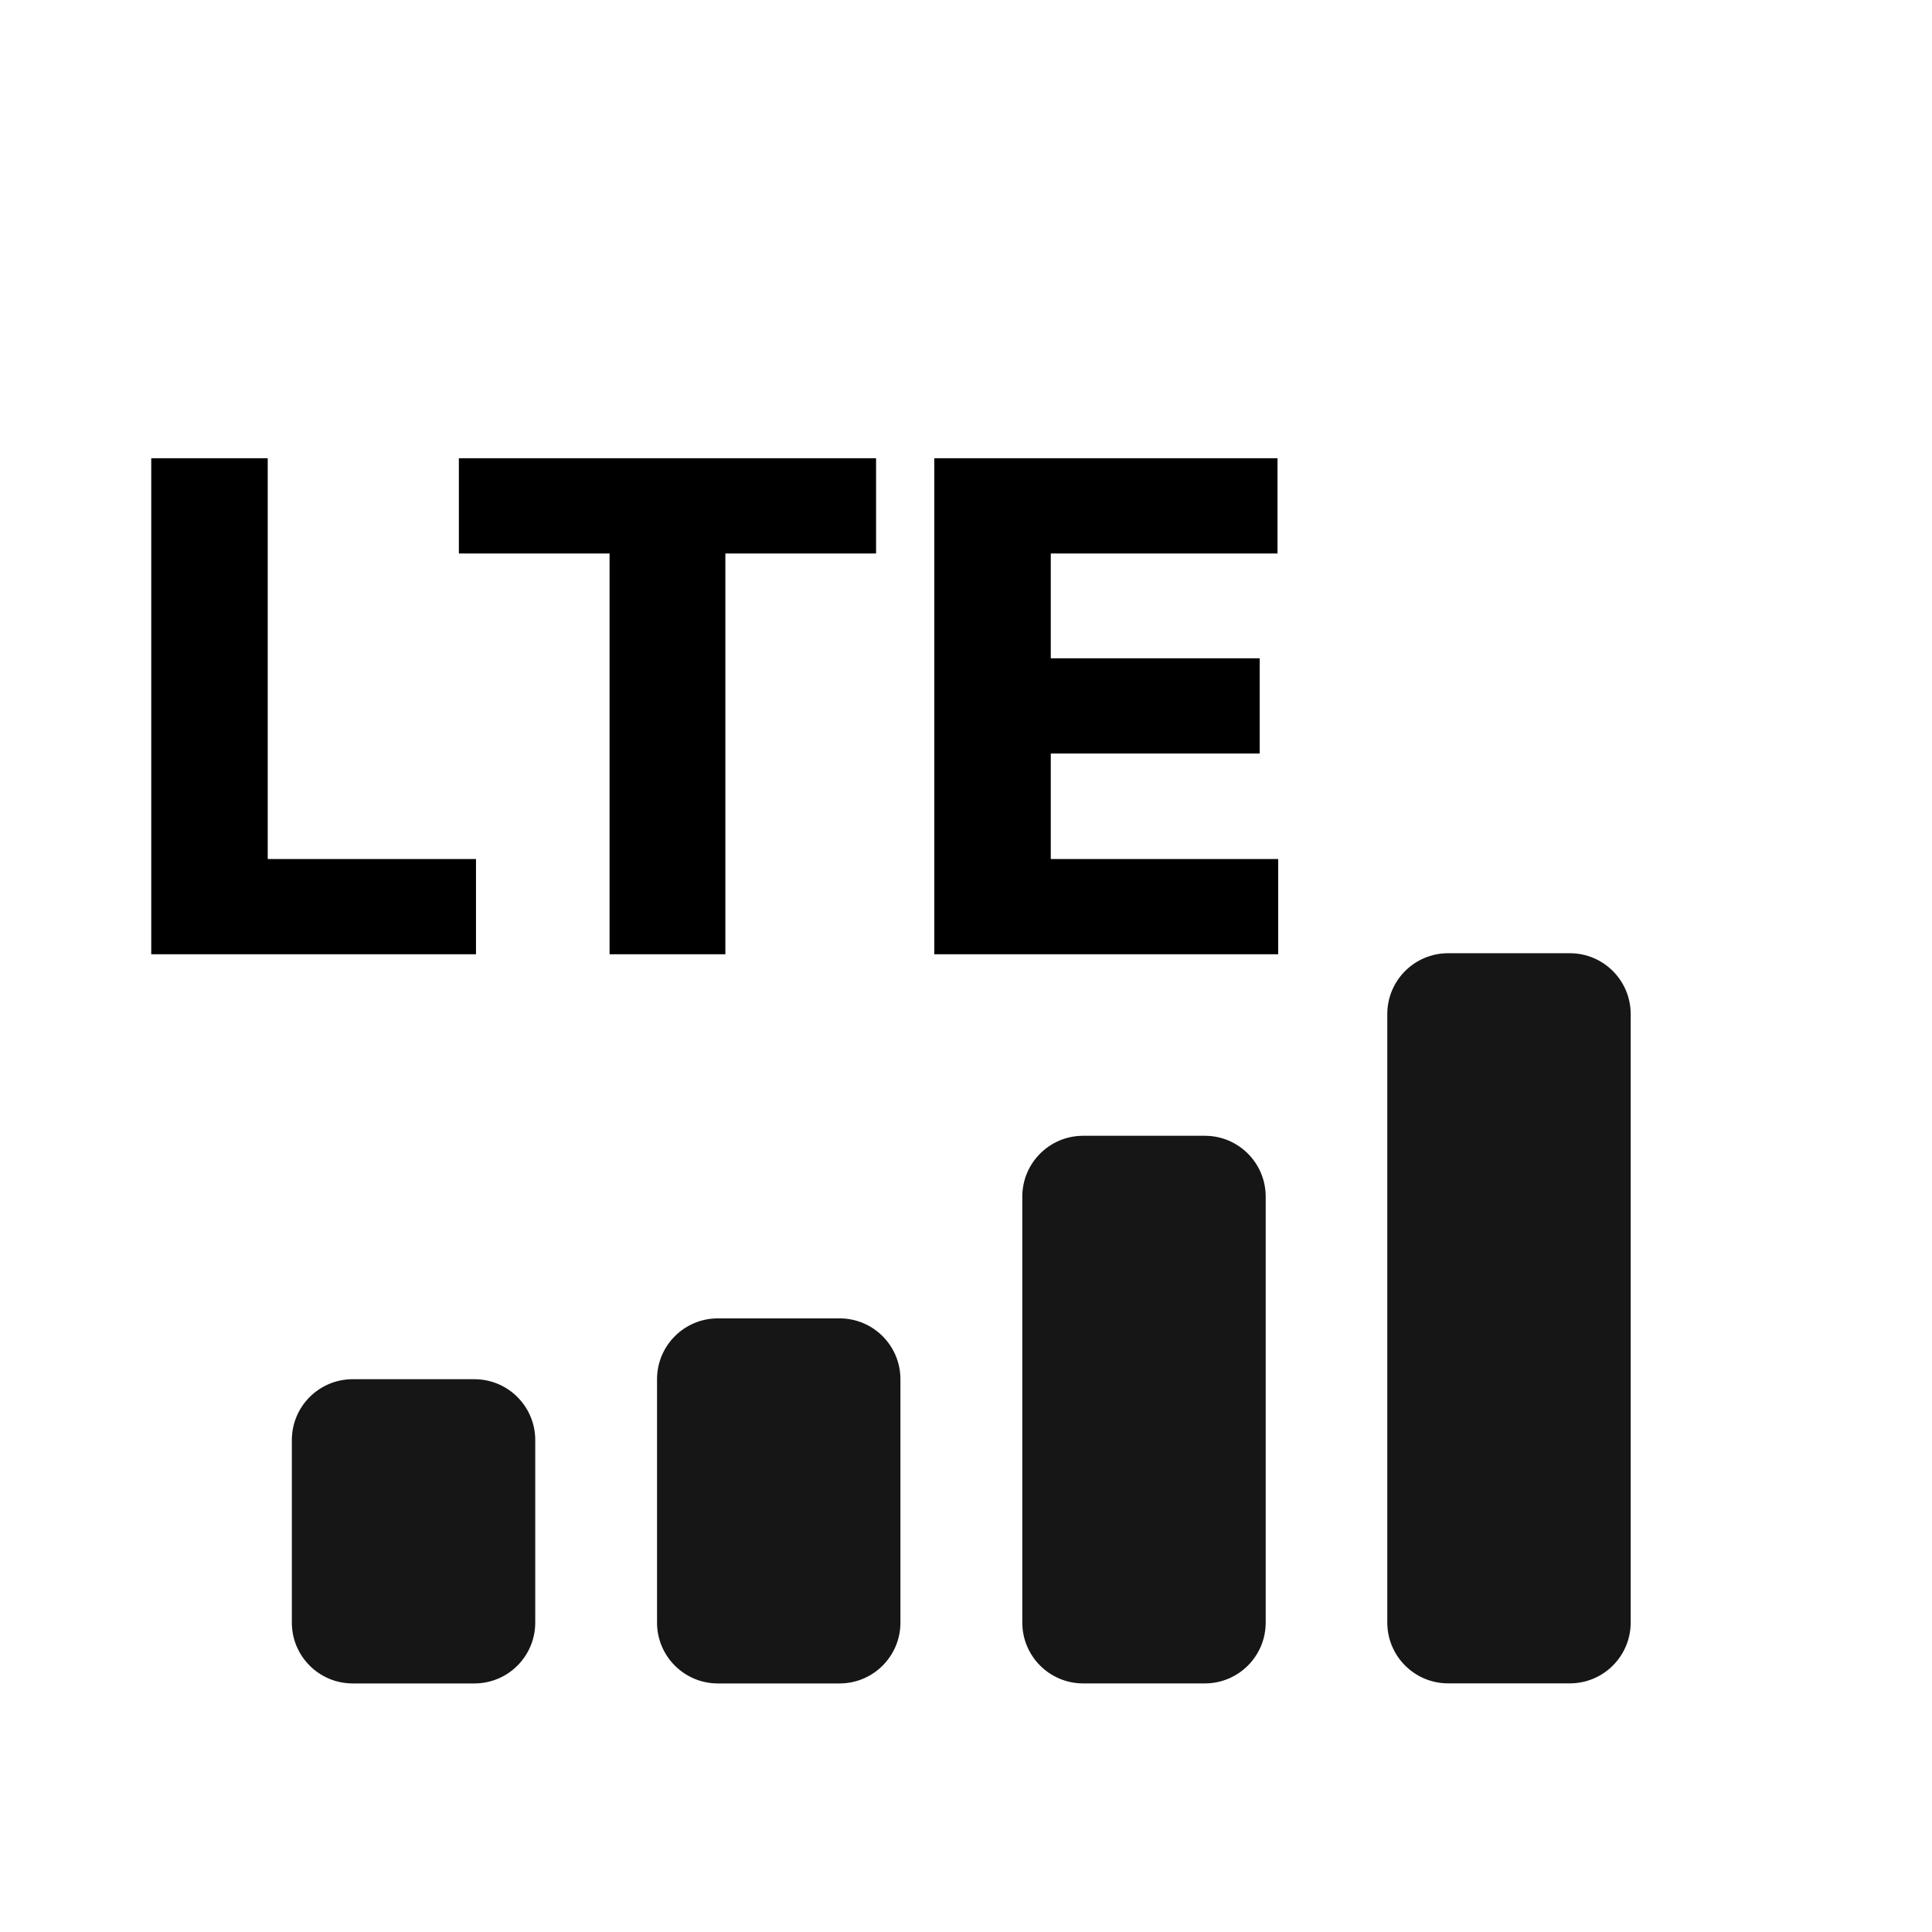
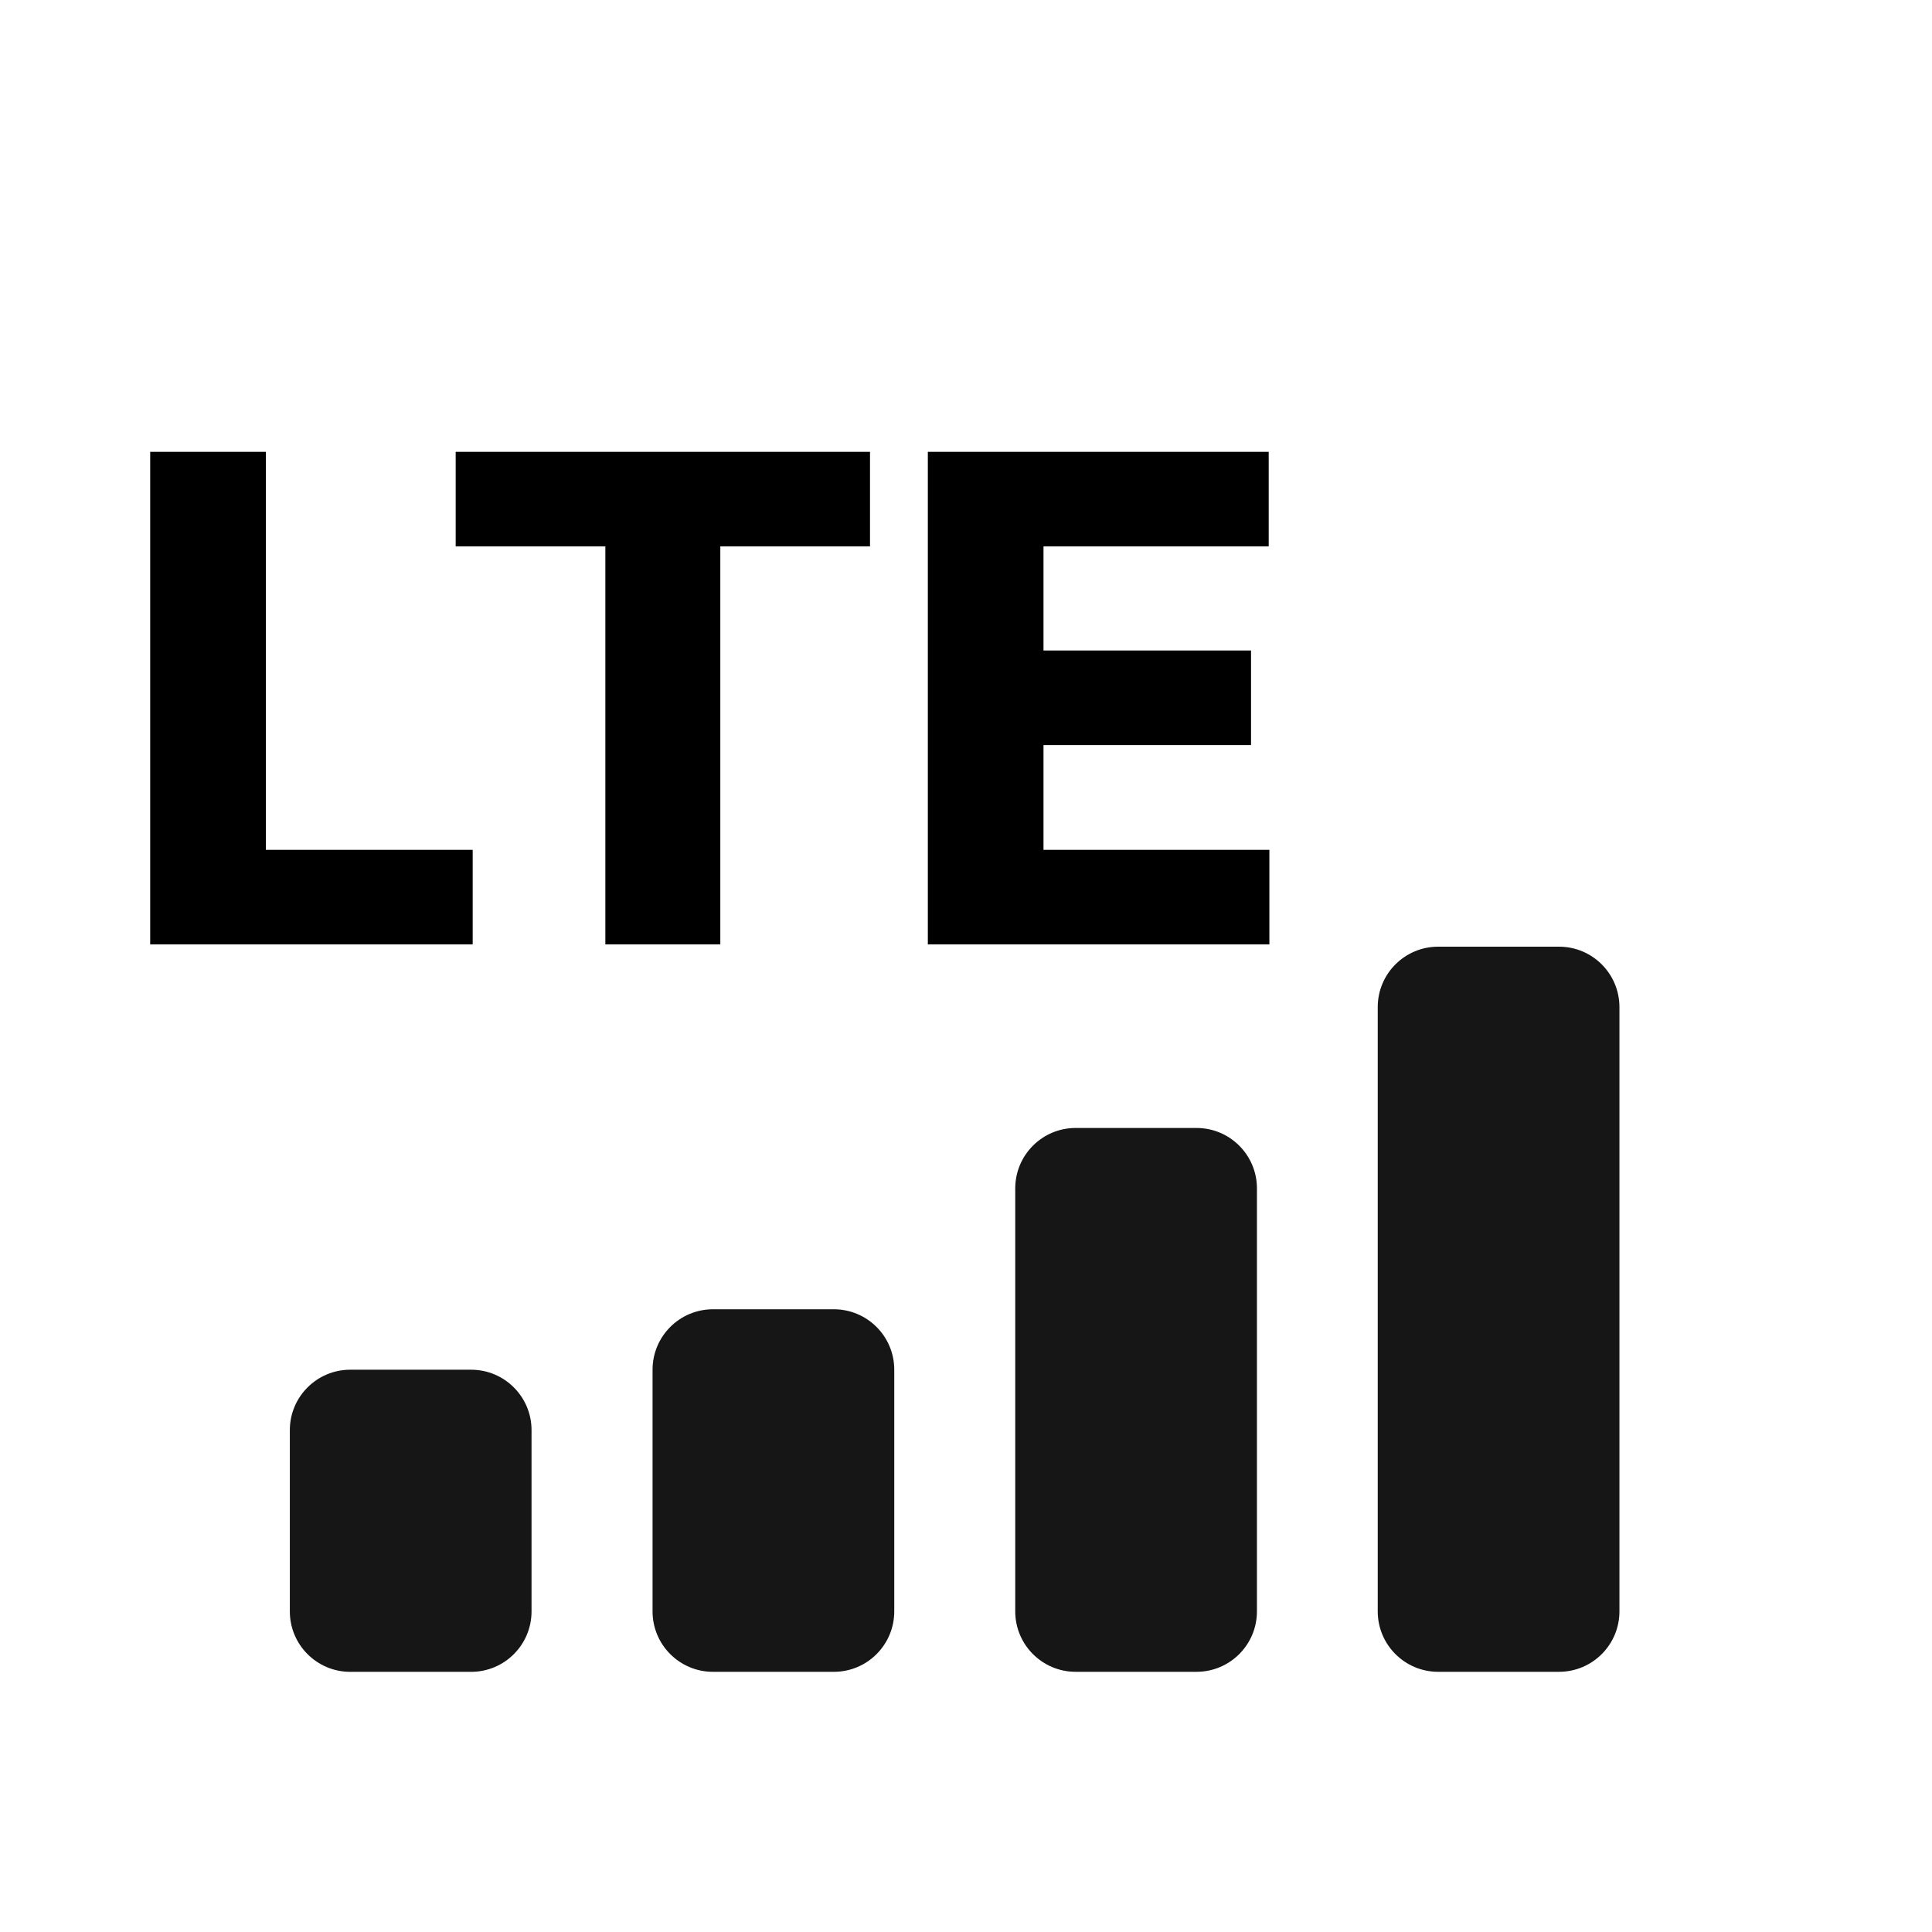
- <svg xmlns="http://www.w3.org/2000/svg" width="49" height="49" viewBox="0 0 49 49" fill="none">
-   <path d="M3.836 24.202V11.623H6.79V21.787H12.072V24.202H3.836ZM11.638 14.038V11.623H22.219V14.038H18.397V24.202H15.46V14.038H11.638ZM23.696 24.202V11.623H32.401V14.038H26.65V16.696H31.949V19.111H26.65V21.787H32.418V24.202H23.696Z" fill="black" />
-   <rect x="7.402" y="34.98" width="6.173" height="7.716" rx="1.543" fill="#161616" />
-   <rect x="16.664" y="33.437" width="6.173" height="9.259" rx="1.543" fill="#161616" />
-   <rect x="25.928" y="28.806" width="6.173" height="13.889" rx="1.543" fill="#161616" />
-   <rect x="35.185" y="24.176" width="6.173" height="18.518" rx="1.543" fill="#161616" />
+ <svg xmlns="http://www.w3.org/2000/svg" width="105" height="105" viewBox="0 0 105 105" fill="none">
+   <path d="M8.163 51.327V24.556H14.448V46.187H25.689V51.327H8.163ZM24.765 29.696V24.556H47.283V29.696H39.148V51.327H32.9V29.696H24.765ZM50.426 51.327V24.556H68.951V29.696H56.712V35.353H67.99V40.493H56.712V46.187H68.988V51.327H50.426Z" fill="black" />
+   <rect x="15.752" y="74.441" width="13.136" height="16.42" rx="3.284" fill="#161616" />
+   <rect x="35.465" y="71.156" width="13.136" height="19.704" rx="3.284" fill="#161616" />
+   <rect x="55.176" y="61.303" width="13.136" height="29.556" rx="3.284" fill="#161616" />
+   <rect x="74.877" y="51.45" width="13.136" height="39.409" rx="3.284" fill="#161616" />
</svg>
